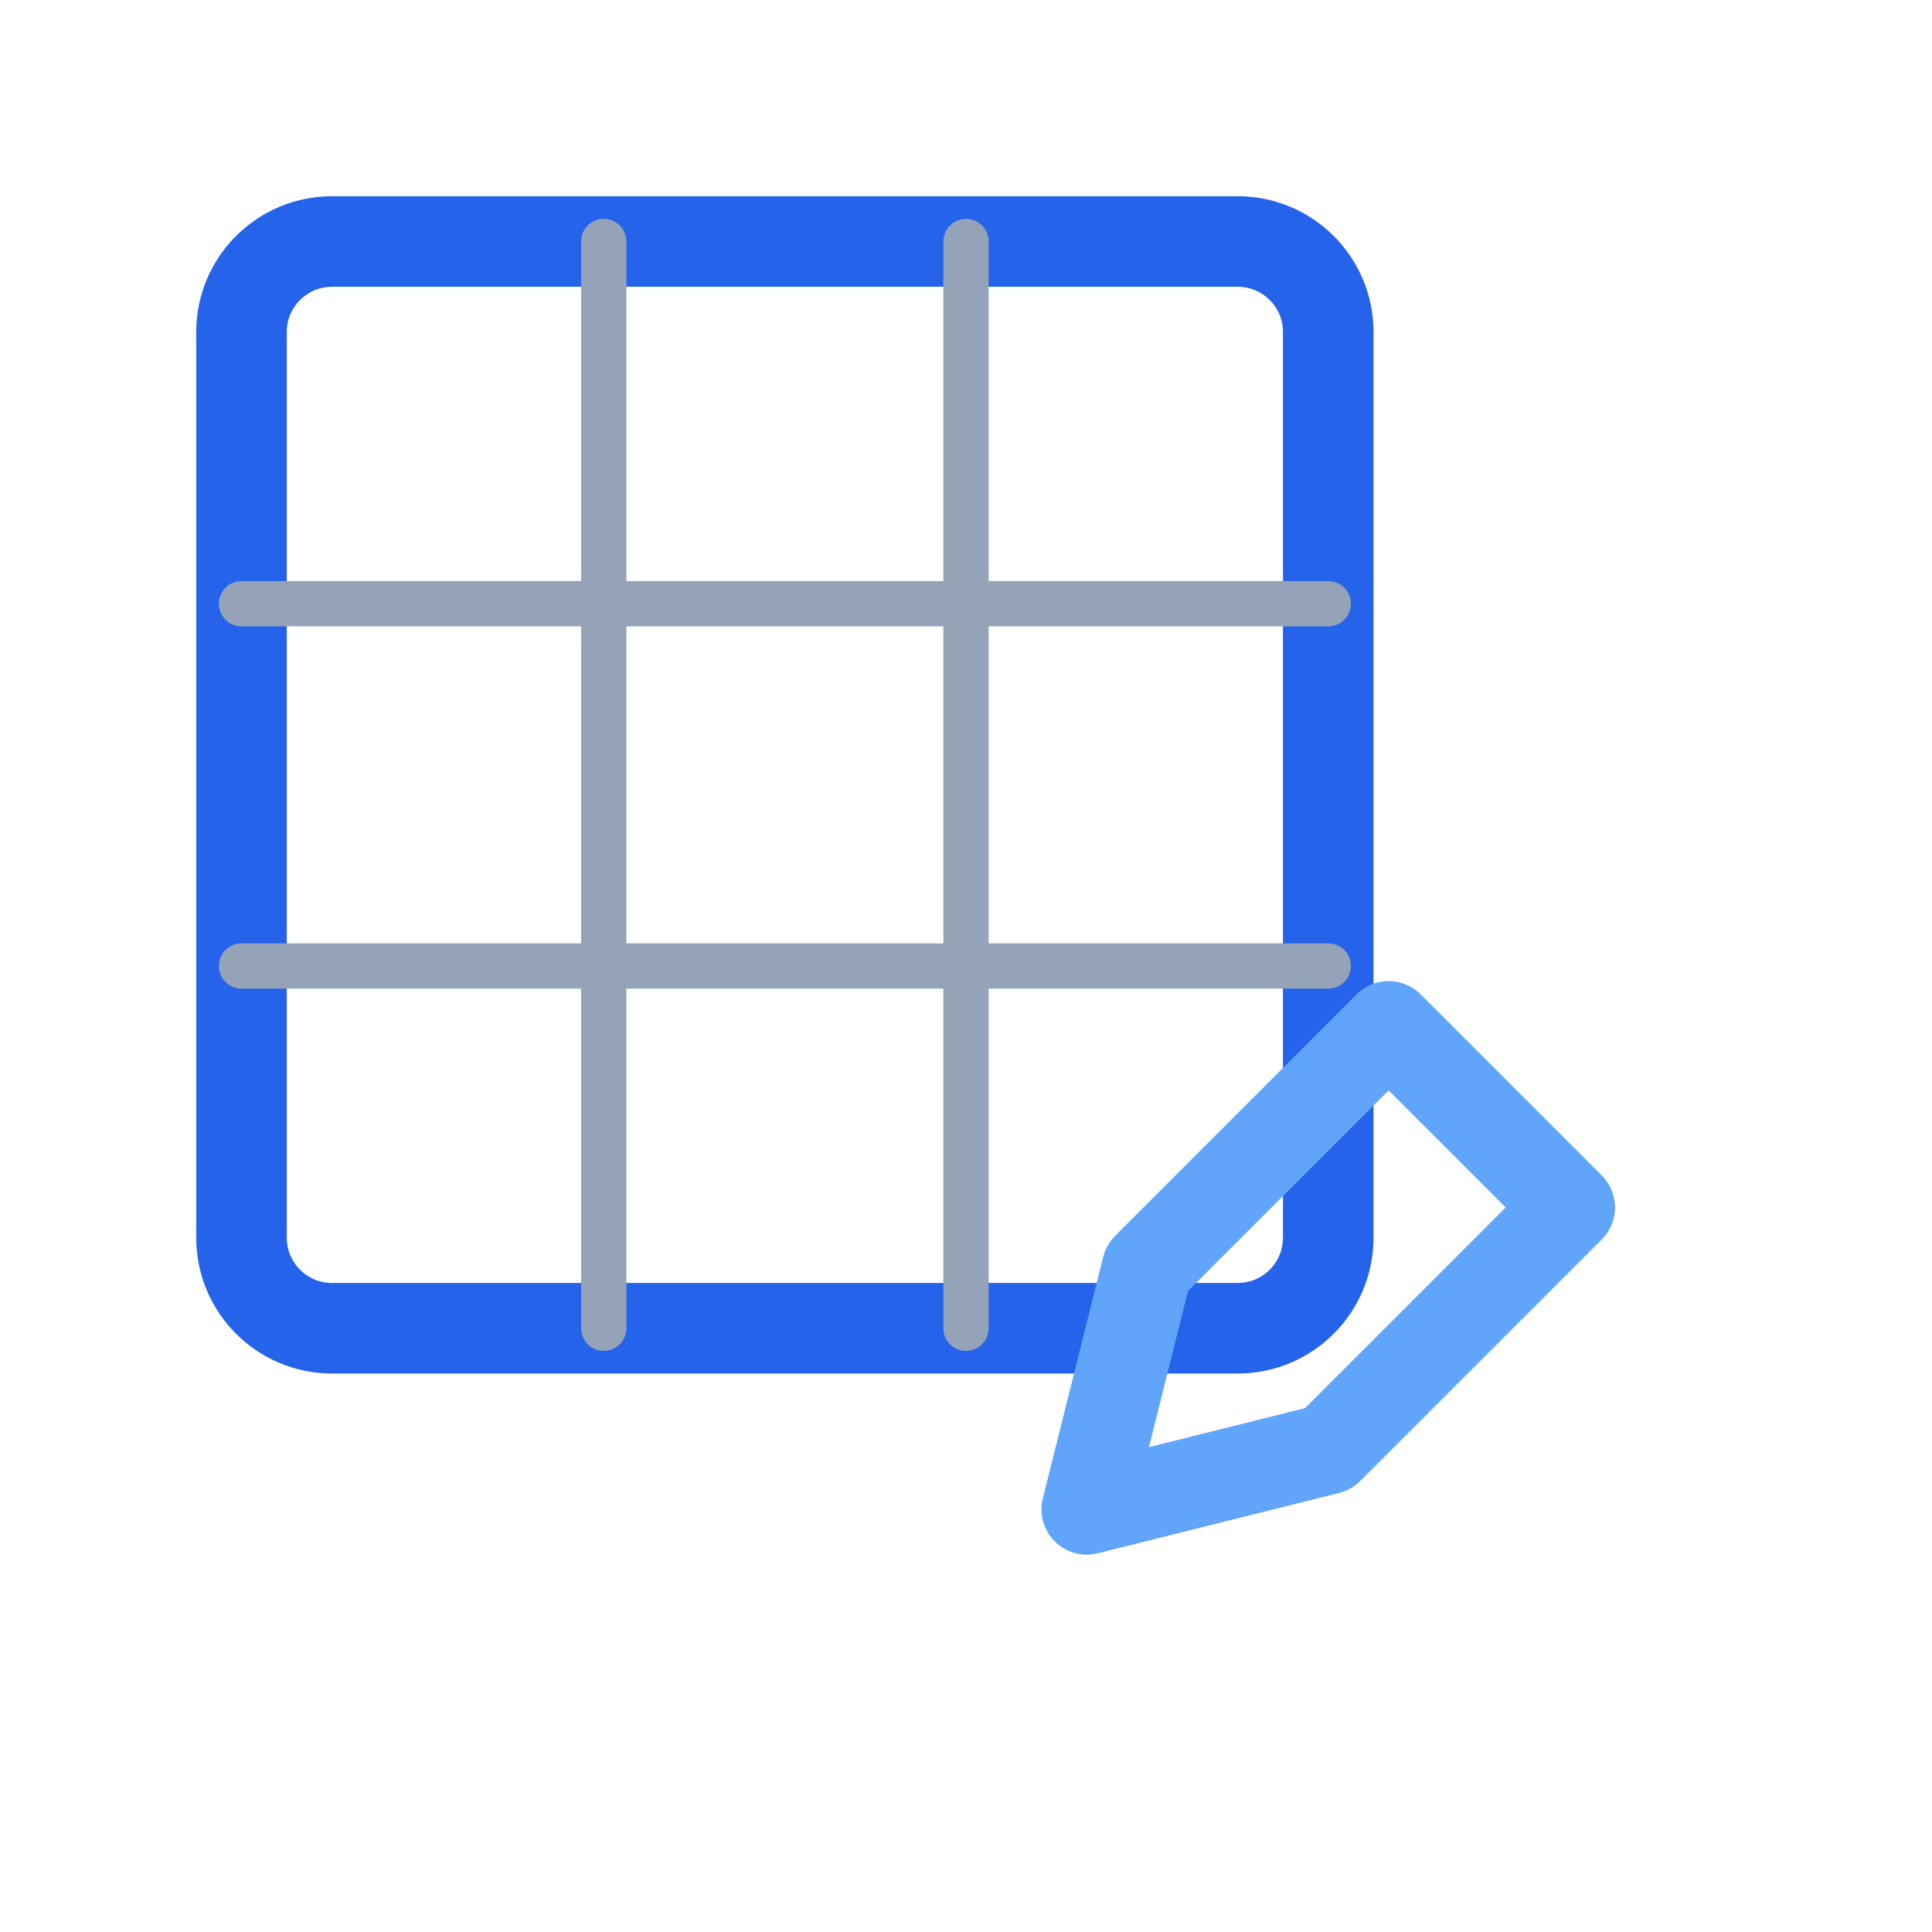
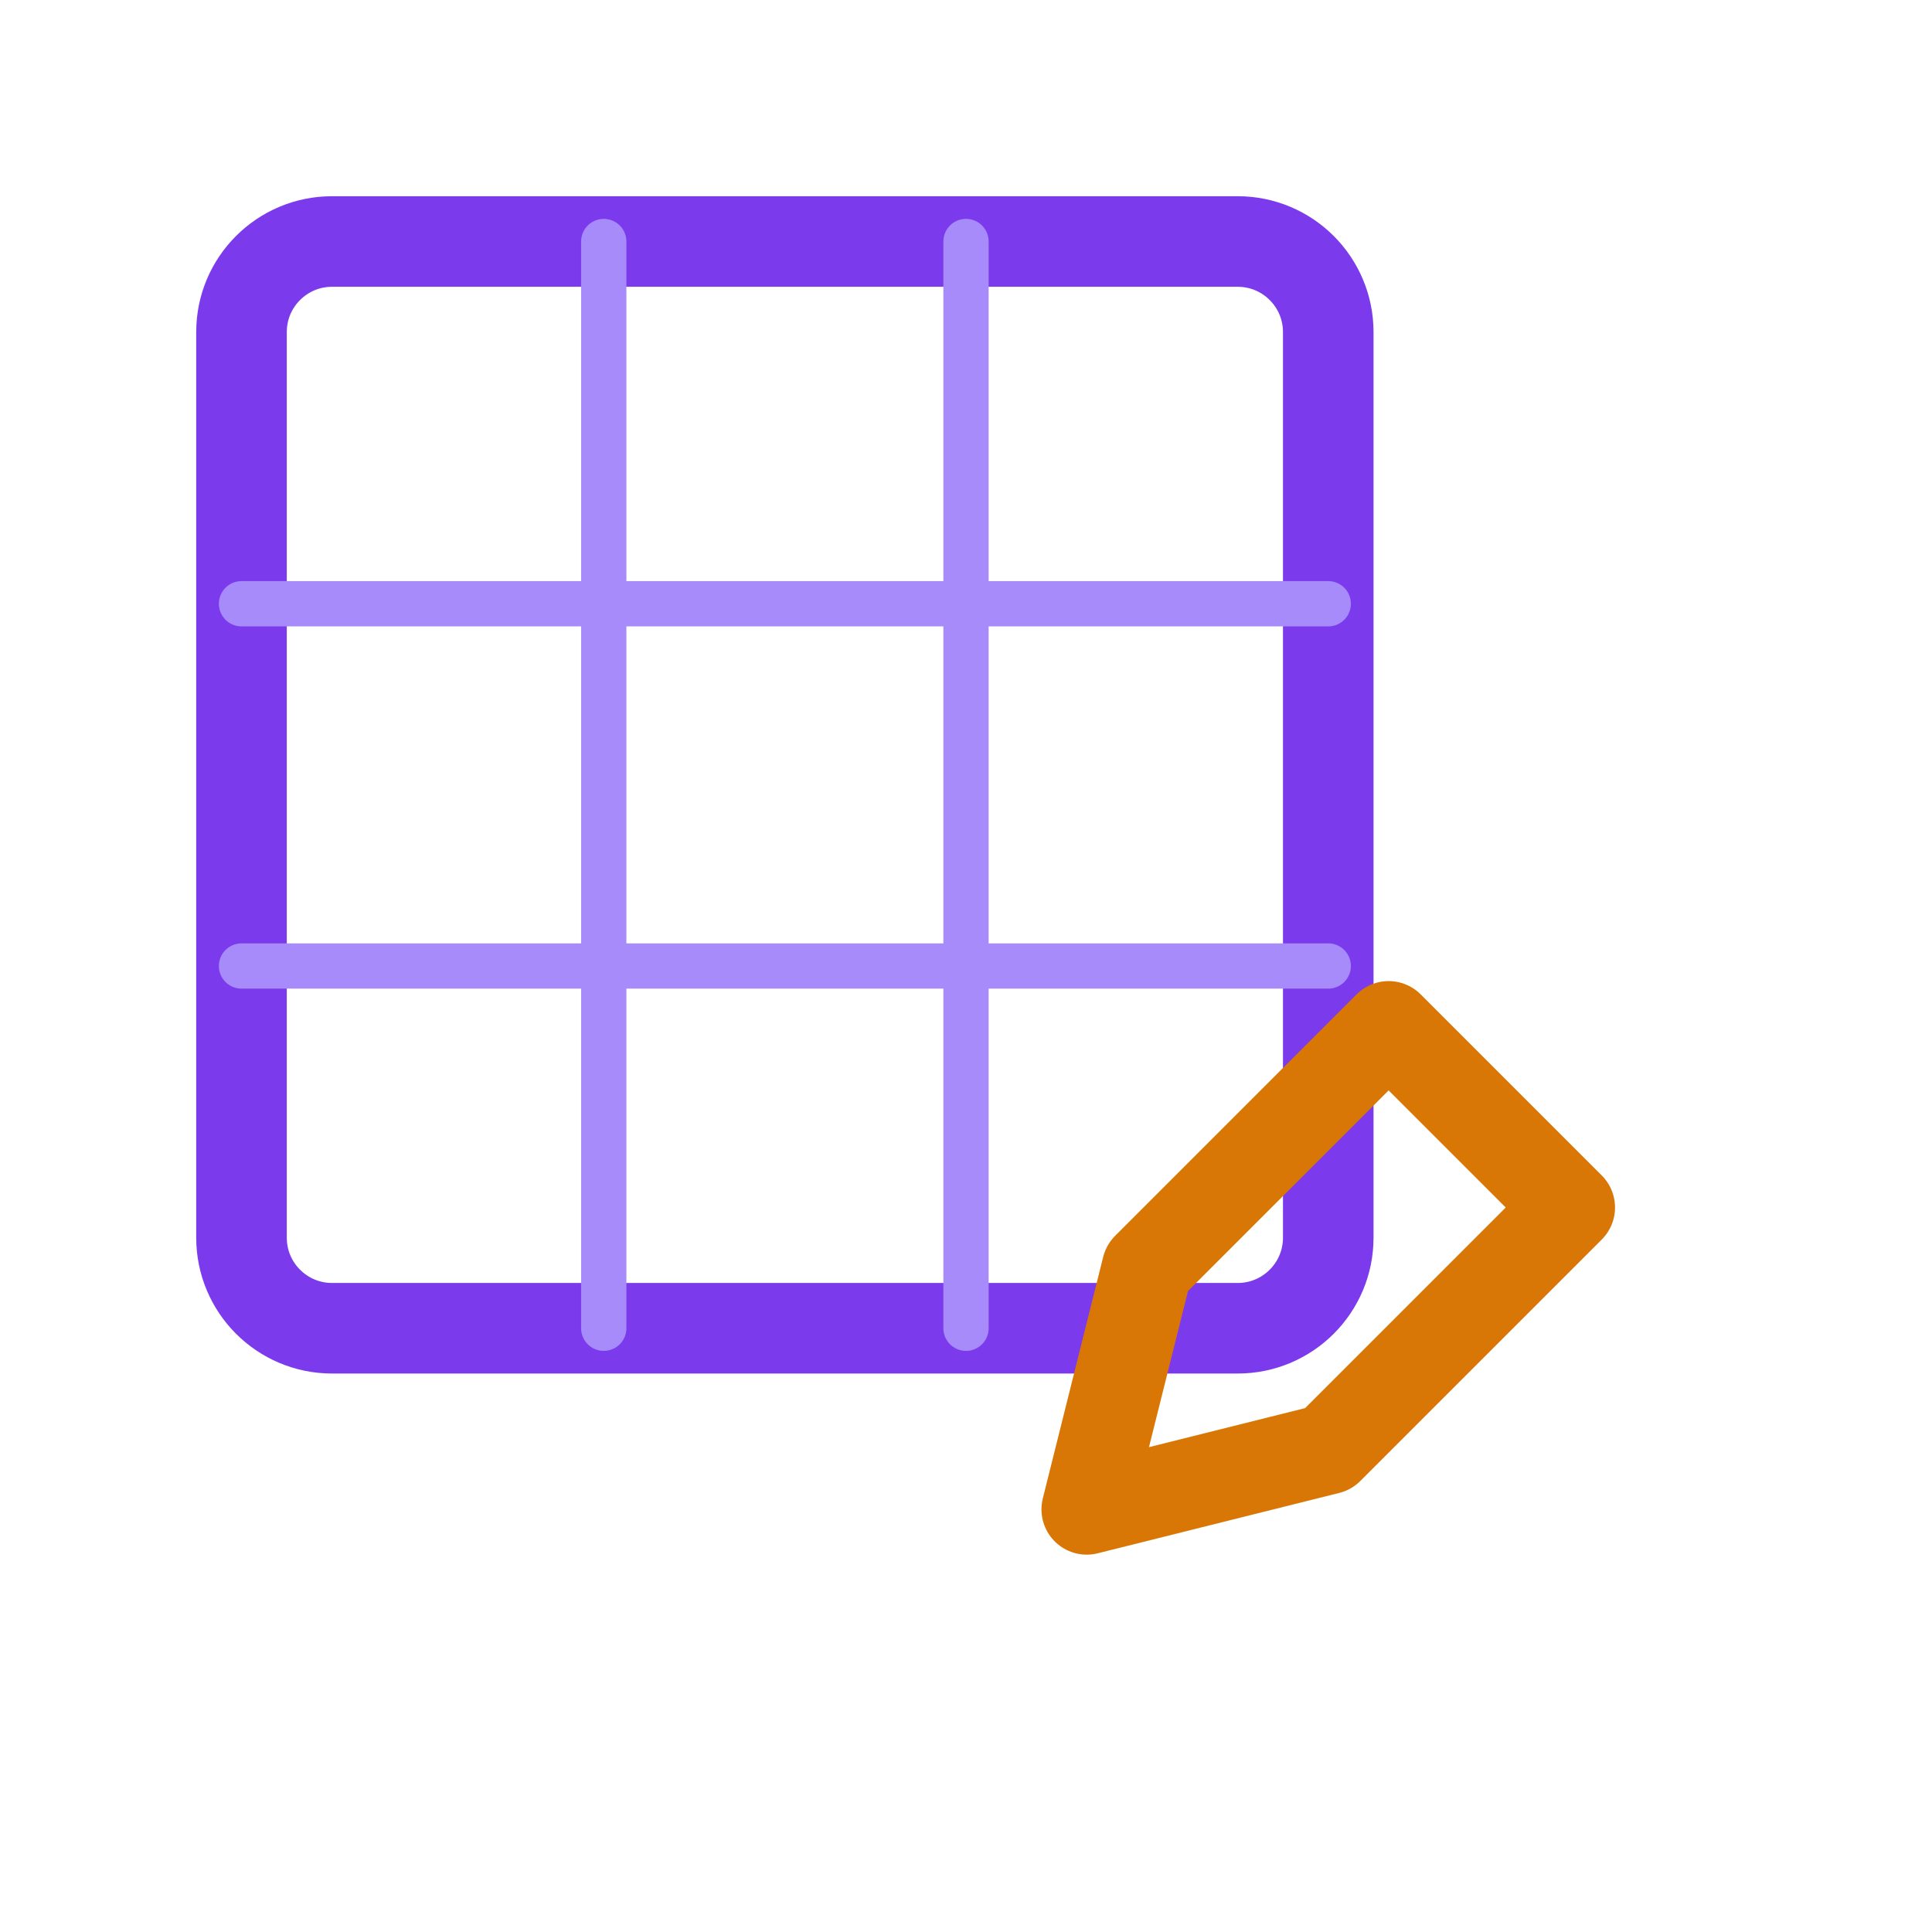
<svg xmlns="http://www.w3.org/2000/svg" width="64" height="64" viewBox="0 0 64 64" fill="none">
-   <rect x="8" y="8" width="36" height="36" rx="3" stroke="#2563EB" stroke-width="3" stroke-linecap="round" stroke-linejoin="round" />
-   <path d="M8 20h36M8 32h36M20 8v36M32 8v36" stroke="#94A3B8" stroke-width="1.5" stroke-linecap="round" />
-   <path d="M38 42l8-8 6 6-8 8-8 2 2-8z" stroke="#60A5FA" stroke-width="3" stroke-linecap="round" stroke-linejoin="round" />
+   <rect x="8" y="8" width="36" height="36" rx="3" stroke="#7C3AED" stroke-width="3" stroke-linecap="round" stroke-linejoin="round" />
+   <path d="M8 20h36M8 32h36M20 8v36M32 8v36" stroke="#A78BFA" stroke-width="1.5" stroke-linecap="round" stroke-linejoin="round" />
+   <path d="M38 42l8-8 6 6-8 8-8 2 2-8z" stroke="#D97706" stroke-width="3" stroke-linecap="round" stroke-linejoin="round" />
</svg>
